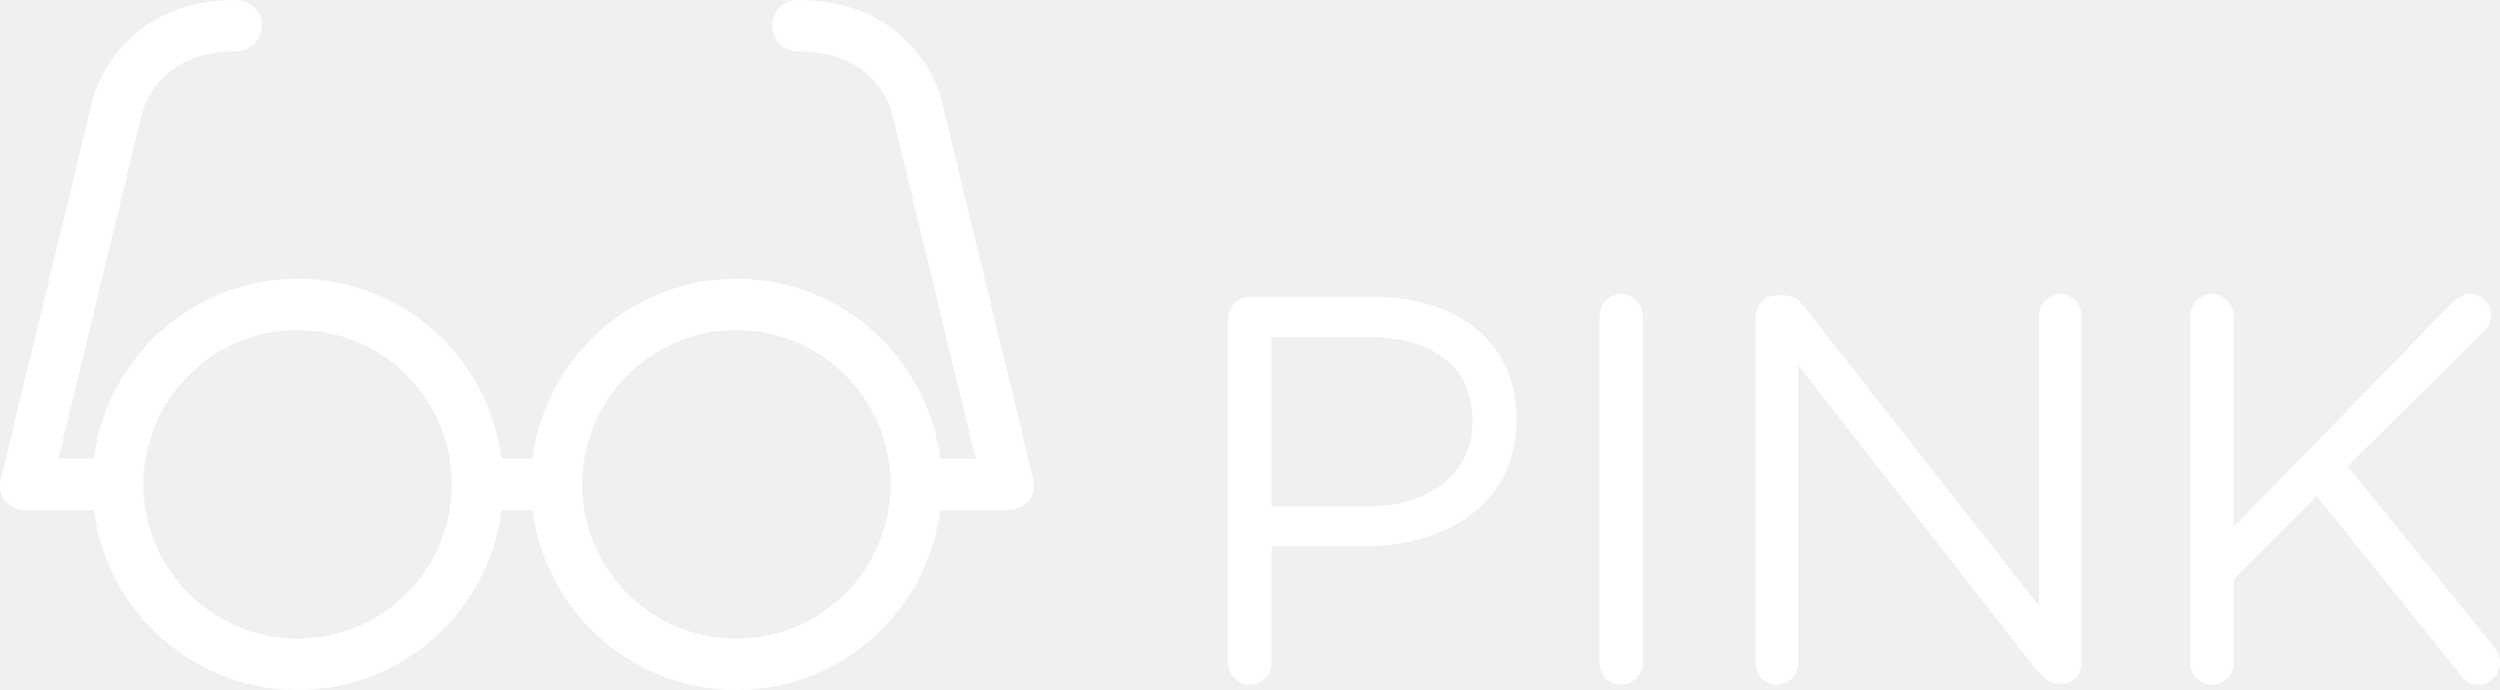
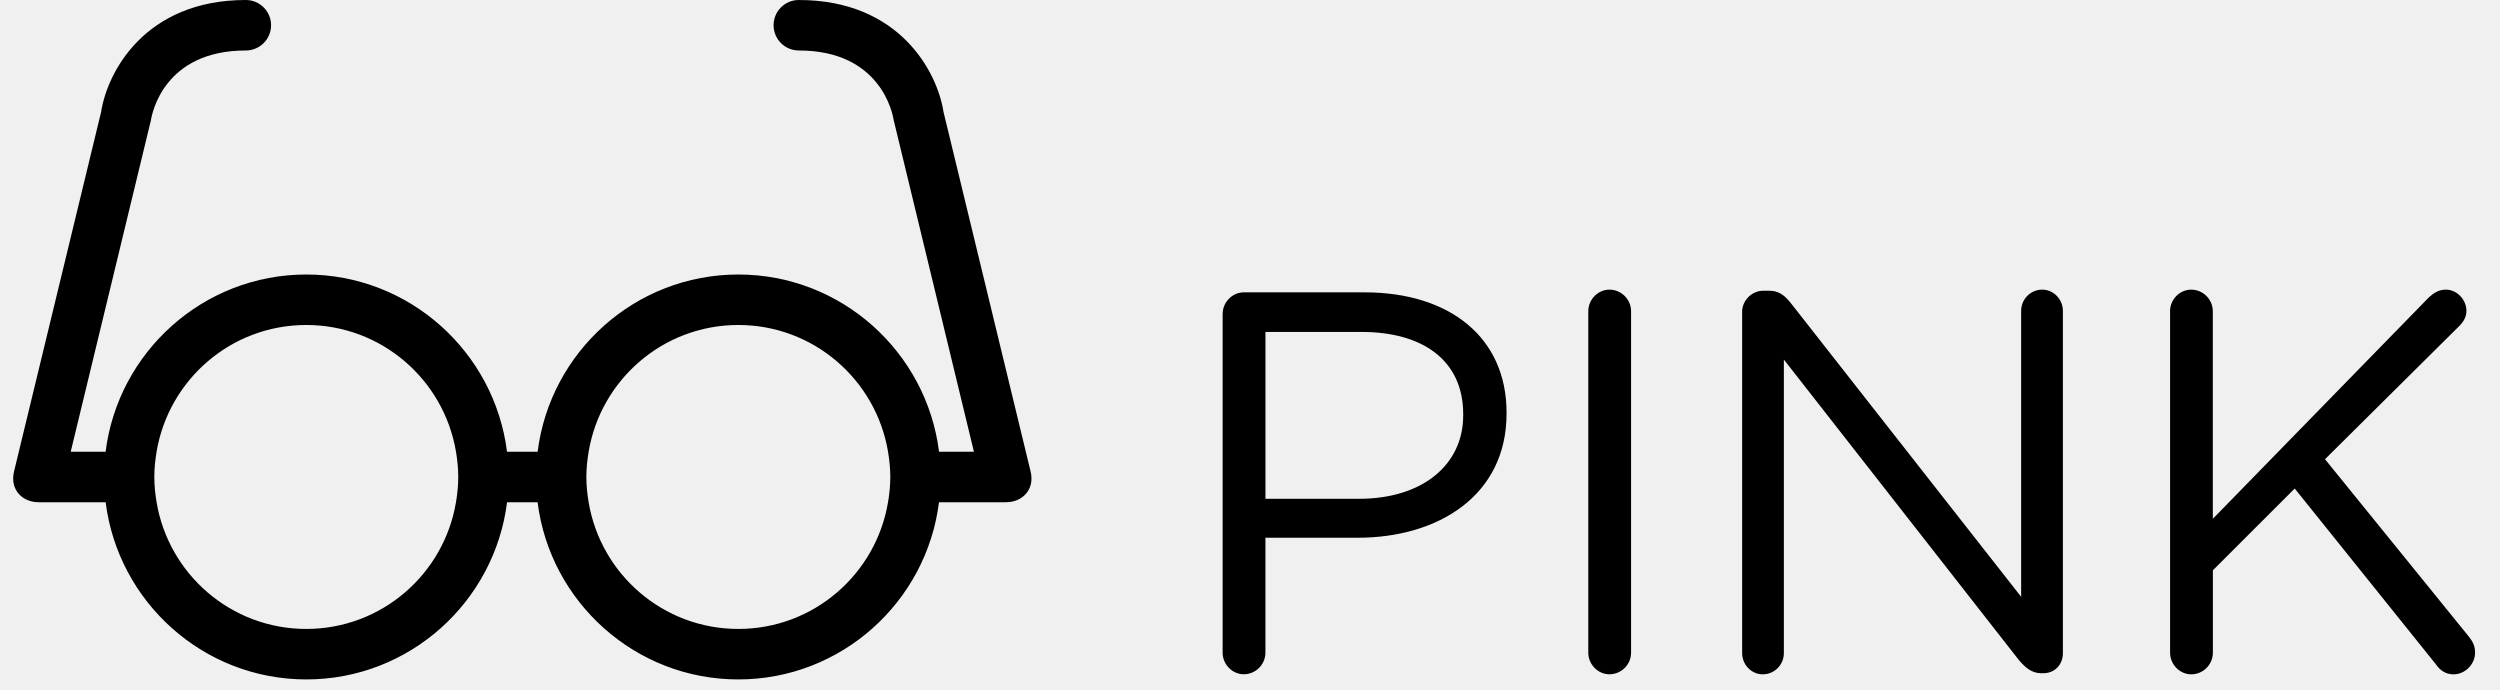
- <svg xmlns="http://www.w3.org/2000/svg" version="1.1" id="Layer_1" x="0px" y="0px" width="146.3px" height="40.375px" viewBox="0 0 146.3 40.375" enable-background="new 0 0 146.3 40.375" xml:space="preserve">
-   <g>
-     <path fill="#FFFFFF" d="M71.874,18.661c0-0.708,0.58-1.288,1.256-1.288h7.18c5.087,0,8.436,2.704,8.436,7.146v0.064 c0,4.861-4.057,7.373-8.854,7.373h-5.475v6.825c0,0.708-0.58,1.288-1.288,1.288c-0.676,0-1.256-0.58-1.256-1.288V18.661z M79.988,29.641c3.734,0,6.182-1.996,6.182-4.959v-0.063c0-3.22-2.414-4.894-6.053-4.894h-5.699v9.917H79.988L79.988,29.641z" />
-     <path fill="#FFFFFF" d="M93.603,18.5c0-0.708,0.579-1.288,1.255-1.288c0.709,0,1.288,0.58,1.288,1.288v20.283 c0,0.708-0.579,1.287-1.288,1.287c-0.676,0-1.255-0.579-1.255-1.287V18.5z" />
-     <path fill="#FFFFFF" d="M102.744,18.532c0-0.676,0.58-1.256,1.256-1.256h0.354c0.58,0,0.935,0.29,1.288,0.74l13.684,17.45V18.468 c0-0.676,0.547-1.256,1.256-1.256c0.676,0,1.224,0.58,1.224,1.256v20.349c0,0.676-0.481,1.19-1.158,1.19h-0.129c-0.548,0-0.935-0.321-1.319-0.772l-13.975-17.868v17.45c0,0.676-0.547,1.256-1.256,1.256c-0.676,0-1.223-0.58-1.223-1.256V18.532 H102.744z" />
-     <path fill="#FFFFFF" d="M128.173,18.5c0-0.708,0.58-1.288,1.257-1.288c0.708,0,1.286,0.58,1.286,1.288v12.331l12.848-13.168 c0.29-0.257,0.579-0.451,0.998-0.451c0.676,0,1.225,0.612,1.225,1.256c0,0.354-0.162,0.644-0.42,0.901l-7.984,7.92l8.564,10.561 c0.225,0.291,0.354,0.547,0.354,0.935c0,0.676-0.578,1.288-1.286,1.288c-0.483,0-0.806-0.258-1.03-0.58l-8.402-10.463l-4.863,4.861 v4.894c0,0.708-0.578,1.288-1.286,1.288c-0.677,0-1.257-0.58-1.257-1.288V18.5H128.173z" />
-   </g>
-   <path fill="#FFFFFF" d="M60.498,28.266" />
-   <path fill="#FFFFFF" d="M60.462,28.016c-0.002-0.009-5.175-21.365-5.175-21.365C54.926,4.303,52.694,0,46.688,0 c-0.829,0-1.5,0.671-1.5,1.5s0.671,1.5,1.5,1.5c4.856,0,5.575,3.729,5.639,4.143l4.767,19.701h-2.073 c-0.742-5.927-5.802-10.531-11.927-10.531s-11.186,4.604-11.927,10.531h-1.82c-0.741-5.927-5.802-10.531-11.927-10.531 S6.235,20.917,5.493,26.844H3.42L8.187,7.143C8.25,6.729,8.97,3,13.826,3c0.829,0,1.5-0.671,1.5-1.5S14.655,0,13.826,0 C7.82,0,5.588,4.303,5.227,6.651c0,0-5.173,21.356-5.175,21.365c-0.266,1.109,0.531,1.826,1.426,1.826 c0.012,0,0.023,0.004,0.036,0.004h3.982c0.741,5.926,5.802,10.53,11.927,10.53s11.185-4.604,11.927-10.53h1.814 c0.742,5.926,5.802,10.53,11.927,10.53s11.186-4.604,11.927-10.53H59c0.012,0,0.023-0.004,0.036-0.004 C59.931,29.842,60.728,29.125,60.462,28.016z M26.315,29.844c-0.715,4.272-4.421,7.531-8.896,7.531c-4.475,0-8.18-3.259-8.896-7.531 c-0.082-0.488-0.135-0.988-0.135-1.5s0.053-1.011,0.135-1.5c0.715-4.271,4.421-7.531,8.896-7.531c4.475,0,8.18,3.26,8.896,7.531 c0.082,0.489,0.135,0.988,0.135,1.5S26.397,29.355,26.315,29.844z M51.99,29.844c-0.716,4.272-4.421,7.531-8.896,7.531 c-4.475,0-8.181-3.259-8.896-7.531c-0.082-0.488-0.135-0.988-0.135-1.5s0.053-1.011,0.135-1.5c0.716-4.271,4.421-7.531,8.896-7.531 c4.475,0,8.181,3.26,8.896,7.531c0.082,0.489,0.135,0.988,0.135,1.5S52.072,29.355,51.99,29.844z" />
+ <svg xmlns="http://www.w3.org/2000/svg" width="146.3" height="40.375" viewBox="0 0 147 41">
+   <path d="M71.874 18.661c0-.708.58-1.288 1.256-1.288h7.18c5.087 0 8.436 2.704 8.436 7.146v.064c0 4.861-4.057 7.373-8.854 7.373h-5.475v6.825c0 .708-.58 1.288-1.288 1.288-.676 0-1.256-.58-1.256-1.288v-20.12zm8.114 10.98c3.734 0 6.182-1.996 6.182-4.959v-.063c0-3.22-2.414-4.894-6.053-4.894h-5.699v9.917h5.57v-.001zM93.603 18.5c0-.708.579-1.288 1.255-1.288.709 0 1.288.58 1.288 1.288v20.283a1.29 1.29 0 0 1-1.288 1.287c-.676 0-1.255-.579-1.255-1.287V18.5zm9.141.032c0-.676.58-1.256 1.256-1.256h.354c.58 0 .935.29 1.288.74l13.684 17.45V18.468c0-.676.547-1.256 1.256-1.256.676 0 1.224.58 1.224 1.256v20.349c0 .676-.481 1.19-1.158 1.19h-.129c-.548 0-.935-.321-1.319-.772l-13.975-17.868v17.45c0 .676-.547 1.256-1.256 1.256-.676 0-1.223-.58-1.223-1.256V18.532h-.002zm25.429-.032c0-.708.58-1.288 1.257-1.288.708 0 1.286.58 1.286 1.288v12.331l12.848-13.168c.29-.257.579-.451.998-.451.676 0 1.225.612 1.225 1.256 0 .354-.162.644-.42.901l-7.984 7.92 8.564 10.561c.225.291.354.547.354.935 0 .676-.578 1.288-1.286 1.288-.483 0-.806-.258-1.03-.58l-8.402-10.463-4.863 4.861v4.894a1.29 1.29 0 0 1-1.286 1.288c-.677 0-1.257-.58-1.257-1.288V18.5h-.004zm-67.711 9.516L55.287 6.651C54.926 4.303 52.694 0 46.688 0a1.5 1.5 0 1 0 0 3c4.856 0 5.575 3.729 5.639 4.143l4.767 19.701h-2.073c-.742-5.927-5.802-10.531-11.927-10.531s-11.186 4.604-11.927 10.531h-1.82c-.741-5.927-5.802-10.531-11.927-10.531S6.235 20.917 5.493 26.844H3.42L8.187 7.143C8.25 6.729 8.97 3 13.826 3a1.5 1.5 0 1 0 0-3C7.82 0 5.588 4.303 5.227 6.651L.052 28.016c-.266 1.109.531 1.826 1.426 1.826.012 0 .023.004.036.004h3.982c.741 5.926 5.802 10.53 11.927 10.53s11.185-4.604 11.927-10.53h1.814c.742 5.926 5.802 10.53 11.927 10.53s11.186-4.604 11.927-10.53H59c.012 0 .023-.004.036-.004.895 0 1.692-.717 1.426-1.826zm-34.147 1.828c-.715 4.272-4.421 7.531-8.896 7.531-4.475 0-8.18-3.259-8.896-7.531-.082-.488-.135-.988-.135-1.5s.053-1.011.135-1.5c.715-4.271 4.421-7.531 8.896-7.531 4.475 0 8.18 3.26 8.896 7.531.082.489.135.988.135 1.5s-.053 1.011-.135 1.5zm25.675 0c-.716 4.272-4.421 7.531-8.896 7.531-4.475 0-8.181-3.259-8.896-7.531-.082-.488-.135-.988-.135-1.5s.053-1.011.135-1.5c.716-4.271 4.421-7.531 8.896-7.531 4.475 0 8.181 3.26 8.896 7.531.082.489.135.988.135 1.5s-.053 1.011-.135 1.5z" />
</svg>
